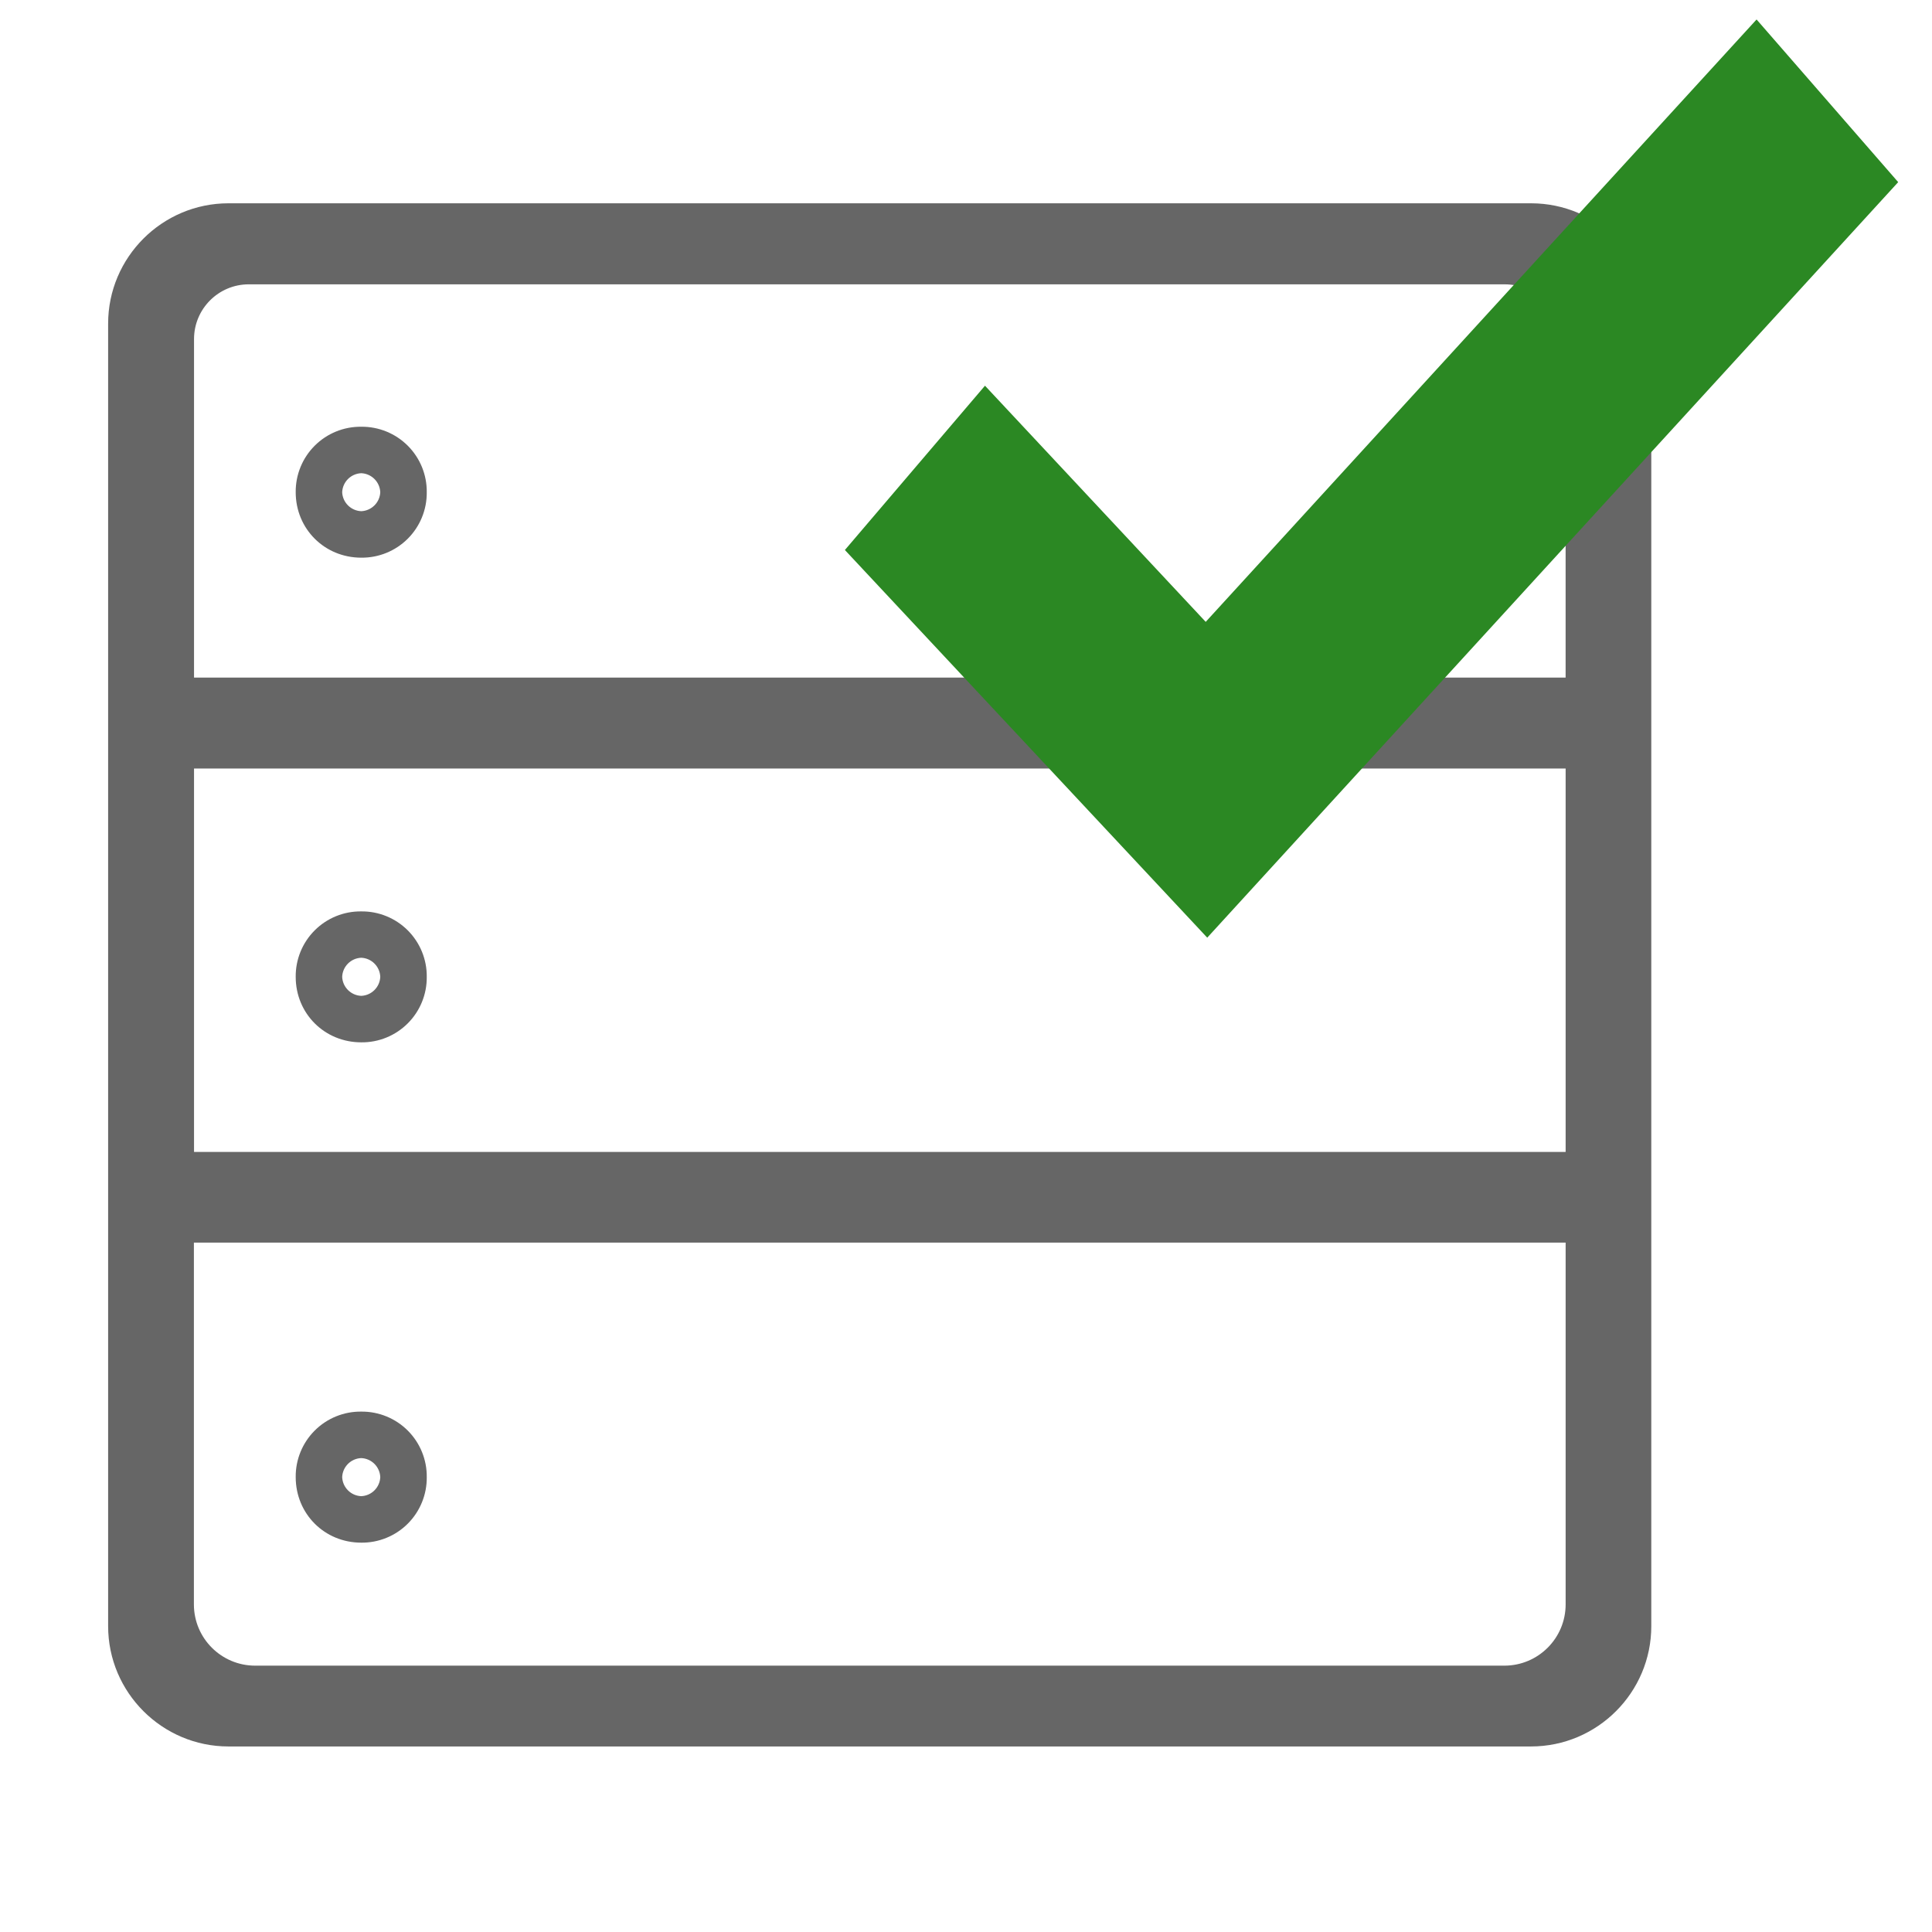
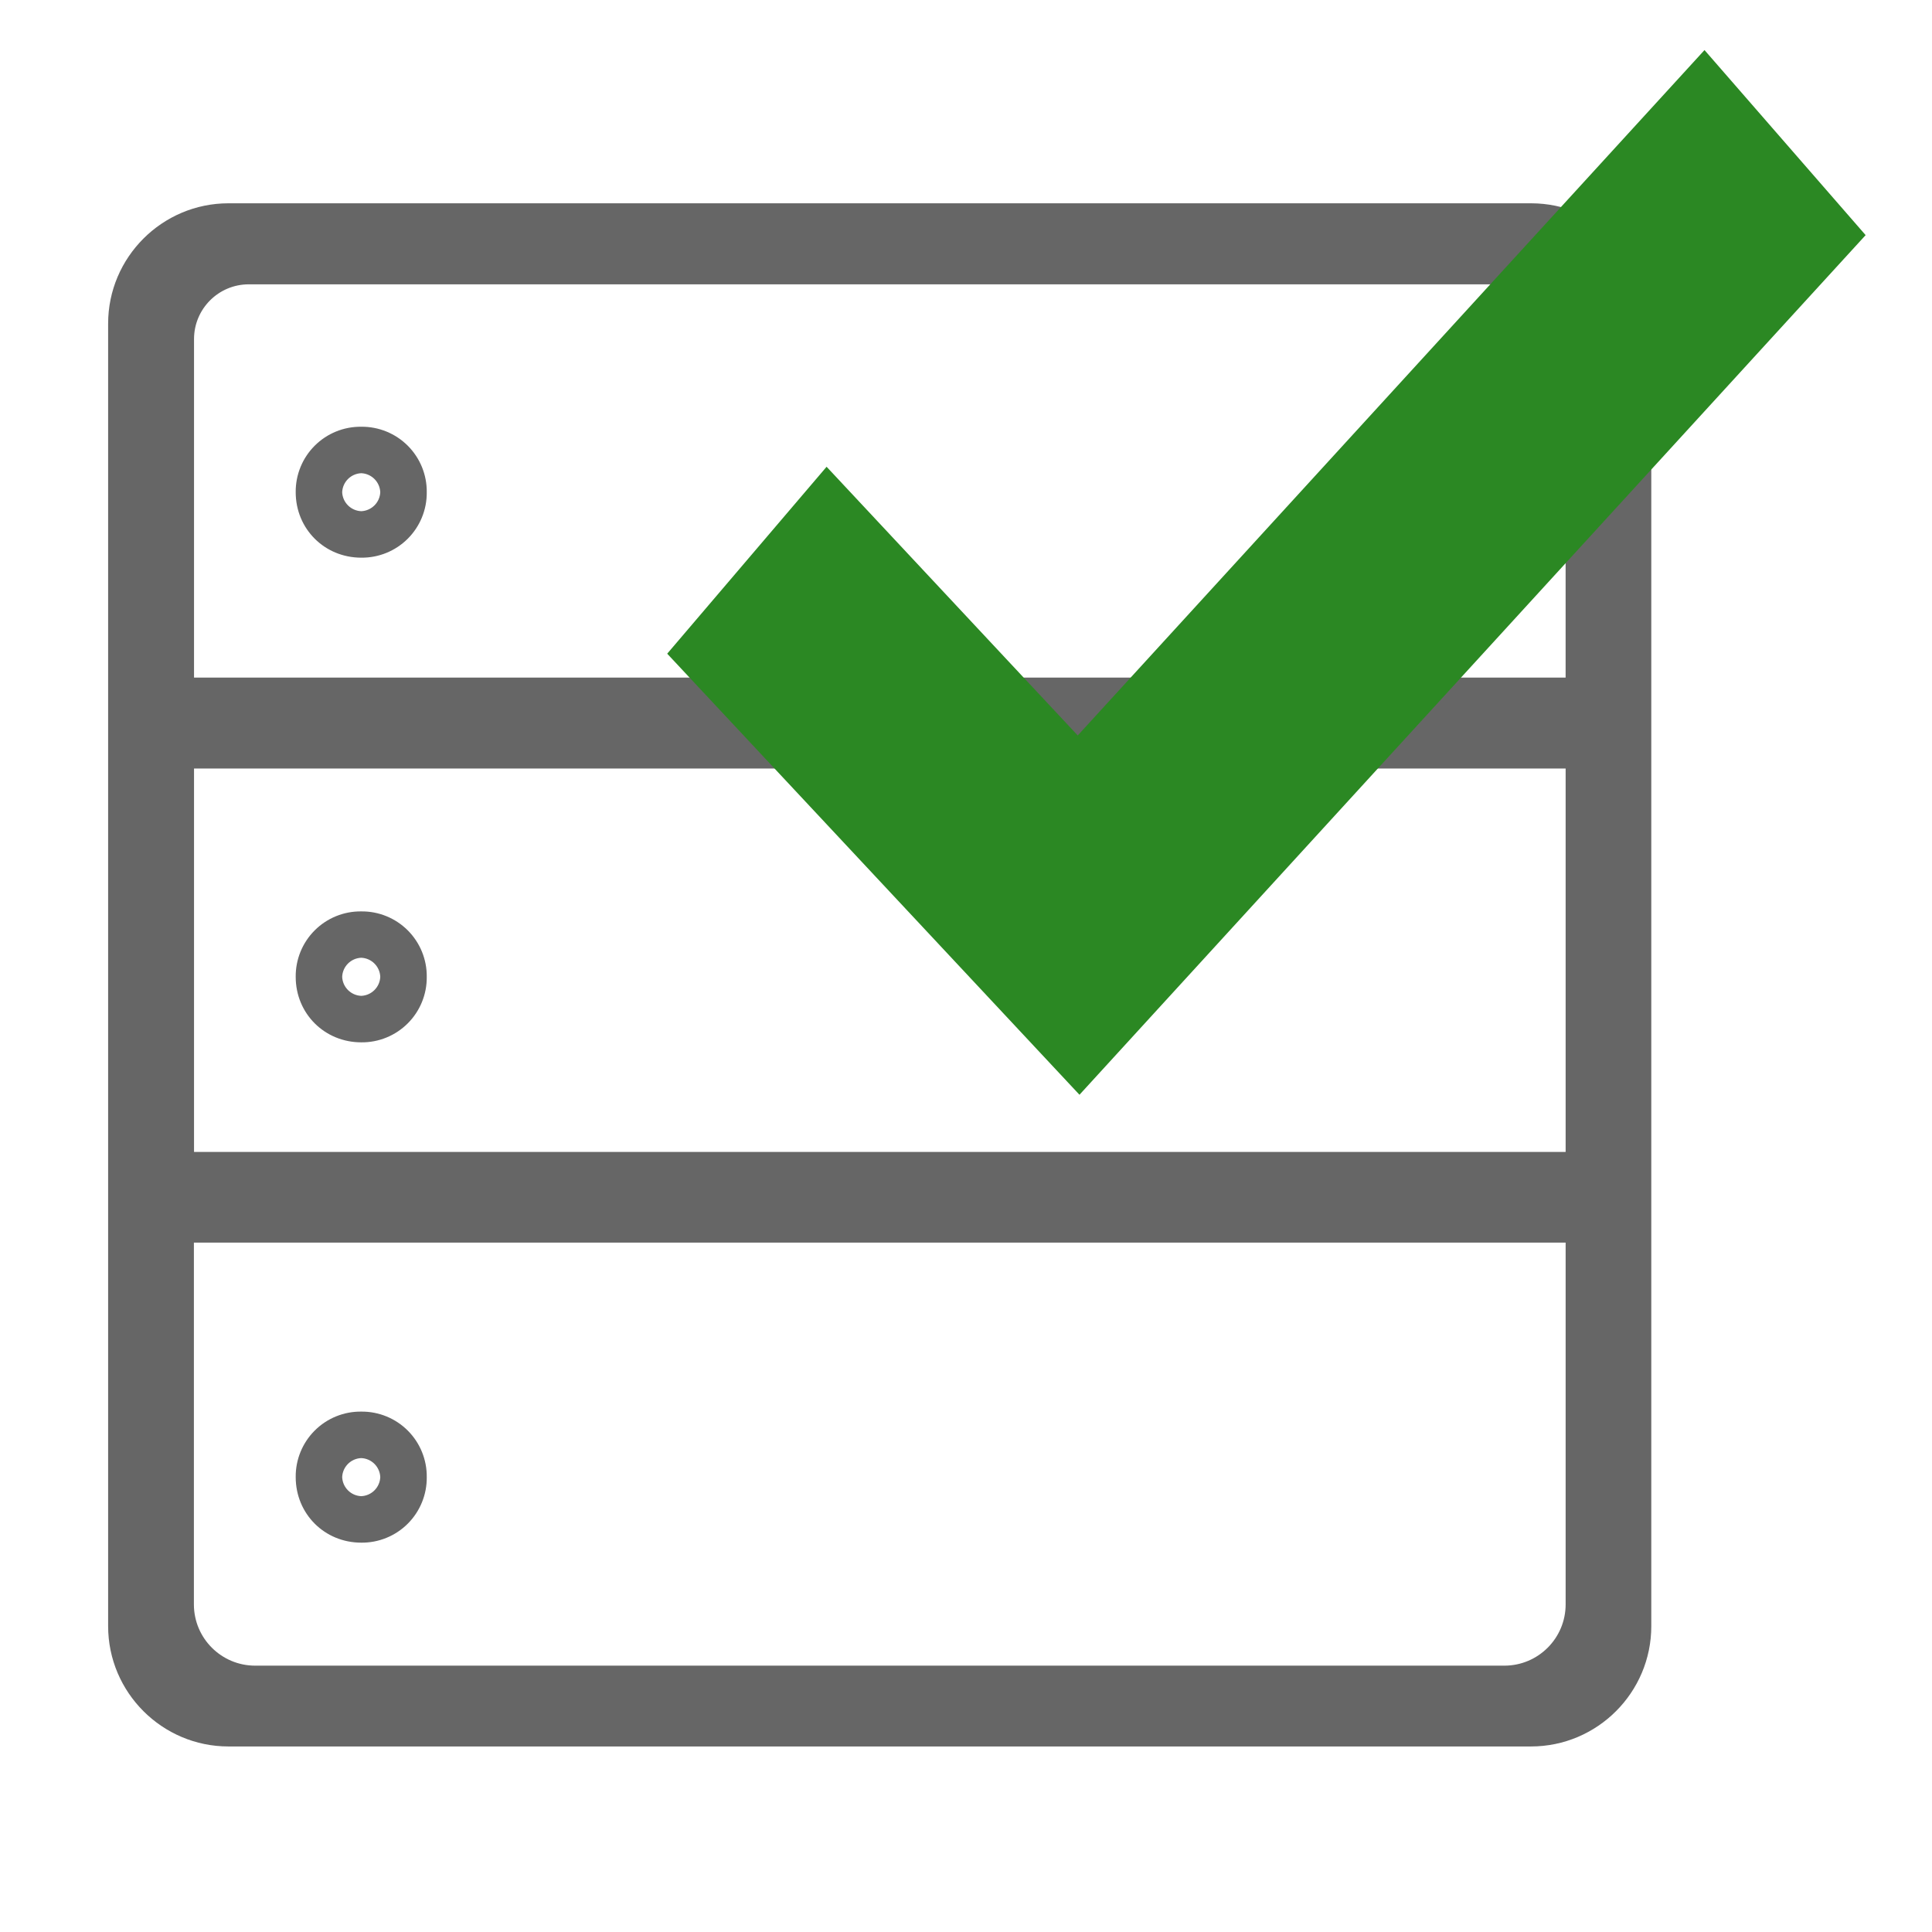
- <svg xmlns="http://www.w3.org/2000/svg" t="1676887066735" class="icon" viewBox="0 0 1024 1024" version="1.1" p-id="1893" width="16" height="16">
-   <path d="M191.43 817.64c9.25 0.11 18.16-3.52 24.7-10.06a34.364 34.364 0 0 0 10.06-24.7c0.1-9.23-3.53-18.11-10.06-24.64a34.366 34.366 0 0 0-24.64-10.06 34.357 34.357 0 0 0-34.76 34.7c0 19.49 15.27 34.76 34.76 34.76h-0.06z m-10.07-34.76c0.24-5.48 4.64-9.86 10.12-10.06 5.46 0.24 9.83 4.6 10.07 10.06-0.21 5.48-4.59 9.88-10.07 10.12-5.49-0.2-9.9-4.61-10.12-10.12z m10.13-556.7a34.357 34.357 0 0 0-34.76 34.7c0 19.43 15.27 34.7 34.76 34.7 9.23 0.09 18.11-3.53 24.64-10.06a34.325 34.325 0 0 0 10.06-24.64c0.1-9.23-3.53-18.11-10.06-24.64a34.366 34.366 0 0 0-24.64-10.06z m10.06 34.7c-0.24 5.46-4.61 9.82-10.07 10.06-5.48-0.21-9.88-4.59-10.12-10.06 0.24-5.48 4.64-9.85 10.12-10.07 5.46 0.24 9.83 4.61 10.07 10.07z m-10.06 222.18c-9.24-0.11-18.14 3.5-24.68 10.04a34.332 34.332 0 0 0-10.08 24.66c0 19.43 15.27 34.7 34.76 34.7 9.23 0.1 18.11-3.53 24.64-10.06a34.325 34.325 0 0 0 10.06-24.64c0.1-9.23-3.53-18.11-10.06-24.64a34.325 34.325 0 0 0-24.64-10.06z m10.06 34.69c-0.24 5.46-4.61 9.83-10.07 10.07-5.48-0.21-9.88-4.59-10.12-10.07 0.21-5.5 4.62-9.91 10.12-10.12 5.49 0.24 9.86 4.65 10.07 10.12z m0 0" fill="#666666" p-id="1894" />
-   <path d="M811.56 107.75H121.09c-35.11 0-63.78 28.61-63.78 63.78v690.35c0 35.17 28.67 63.78 63.78 63.78h690.35c35.17 0 63.78-28.61 63.78-63.78V171.53c0.01-35.18-28.48-63.72-63.66-63.78zM102.84 658.6h726.98v191.75c0 17.91-14.5 32.44-32.41 32.48H135.25c-17.94 0-32.48-14.54-32.48-32.48v-191.7l0.07-0.05z m0-48.22V407.34h726.98v203.22H102.84v-0.18z m726.98-251.25H102.84V179.72c0-16.03 12.99-29.02 29.02-29.02H797.4c17.9 0 32.41 14.57 32.41 32.48v175.95z m0 0" fill="#666666" p-id="1895" />
-   <path d="M931.023 10.323l75.059 86.209-366.221 400.451-192.051-205.469 74.249-87.078 116.992 125.167L931.023 10.323z m0 0" fill="#2B8823" p-id="1896" />
+ <svg xmlns="http://www.w3.org/2000/svg" t="1700558119859" class="icon" viewBox="0 0 1024 1024" version="1.1" p-id="3807" width="64" height="64">
+   <path d="M191.43 817.64c9.25 0.11 18.16-3.52 24.7-10.06a34.364 34.364 0 0 0 10.06-24.7c0.1-9.23-3.53-18.11-10.06-24.64a34.366 34.366 0 0 0-24.64-10.06 34.357 34.357 0 0 0-34.76 34.7c0 19.49 15.27 34.76 34.76 34.76h-0.06z m-10.07-34.76c0.24-5.48 4.64-9.86 10.12-10.06 5.46 0.24 9.83 4.6 10.07 10.06-0.21 5.48-4.59 9.88-10.07 10.12-5.49-0.2-9.9-4.61-10.12-10.12z m10.13-556.7a34.357 34.357 0 0 0-34.76 34.7c0 19.43 15.27 34.7 34.76 34.7 9.23 0.09 18.11-3.53 24.64-10.06a34.325 34.325 0 0 0 10.06-24.64c0.1-9.23-3.53-18.11-10.06-24.64a34.366 34.366 0 0 0-24.64-10.06z m10.06 34.7c-0.24 5.46-4.61 9.82-10.07 10.06-5.48-0.21-9.88-4.59-10.12-10.06 0.24-5.48 4.64-9.85 10.12-10.07 5.46 0.24 9.83 4.61 10.07 10.07z m-10.06 222.18c-9.24-0.11-18.14 3.5-24.68 10.04a34.332 34.332 0 0 0-10.08 24.66c0 19.43 15.27 34.7 34.76 34.7 9.23 0.1 18.11-3.53 24.64-10.06a34.325 34.325 0 0 0 10.06-24.64c0.1-9.23-3.53-18.11-10.06-24.64a34.325 34.325 0 0 0-24.64-10.06z m10.06 34.69c-0.24 5.46-4.61 9.83-10.07 10.07-5.48-0.21-9.88-4.59-10.12-10.07 0.21-5.5 4.62-9.91 10.12-10.12 5.49 0.24 9.86 4.65 10.07 10.12z m0 0" fill="#666666" p-id="3808" />
+   <path d="M811.56 107.75H121.09c-35.11 0-63.78 28.61-63.78 63.78v690.35c0 35.17 28.67 63.78 63.78 63.78h690.35c35.17 0 63.78-28.61 63.78-63.78V171.53c0.01-35.18-28.48-63.72-63.66-63.78zM102.84 658.6h726.98v191.75c0 17.91-14.5 32.44-32.41 32.48H135.25c-17.94 0-32.48-14.54-32.48-32.48v-191.7l0.07-0.05z m0-48.22V407.34h726.98v203.22H102.84v-0.18z m726.98-251.25H102.84V179.72c0-16.03 12.99-29.02 29.02-29.02H797.4c17.9 0 32.41 14.57 32.41 32.48v175.95z m0 0" fill="#666666" p-id="3809" />
+   <path d="M903.422 26.536l85.4 98.086-416.678 455.624-218.511-233.778 84.479-99.075 133.111 142.412L903.422 26.536z m0 0" fill="#2B8823" p-id="3810" />
</svg>
